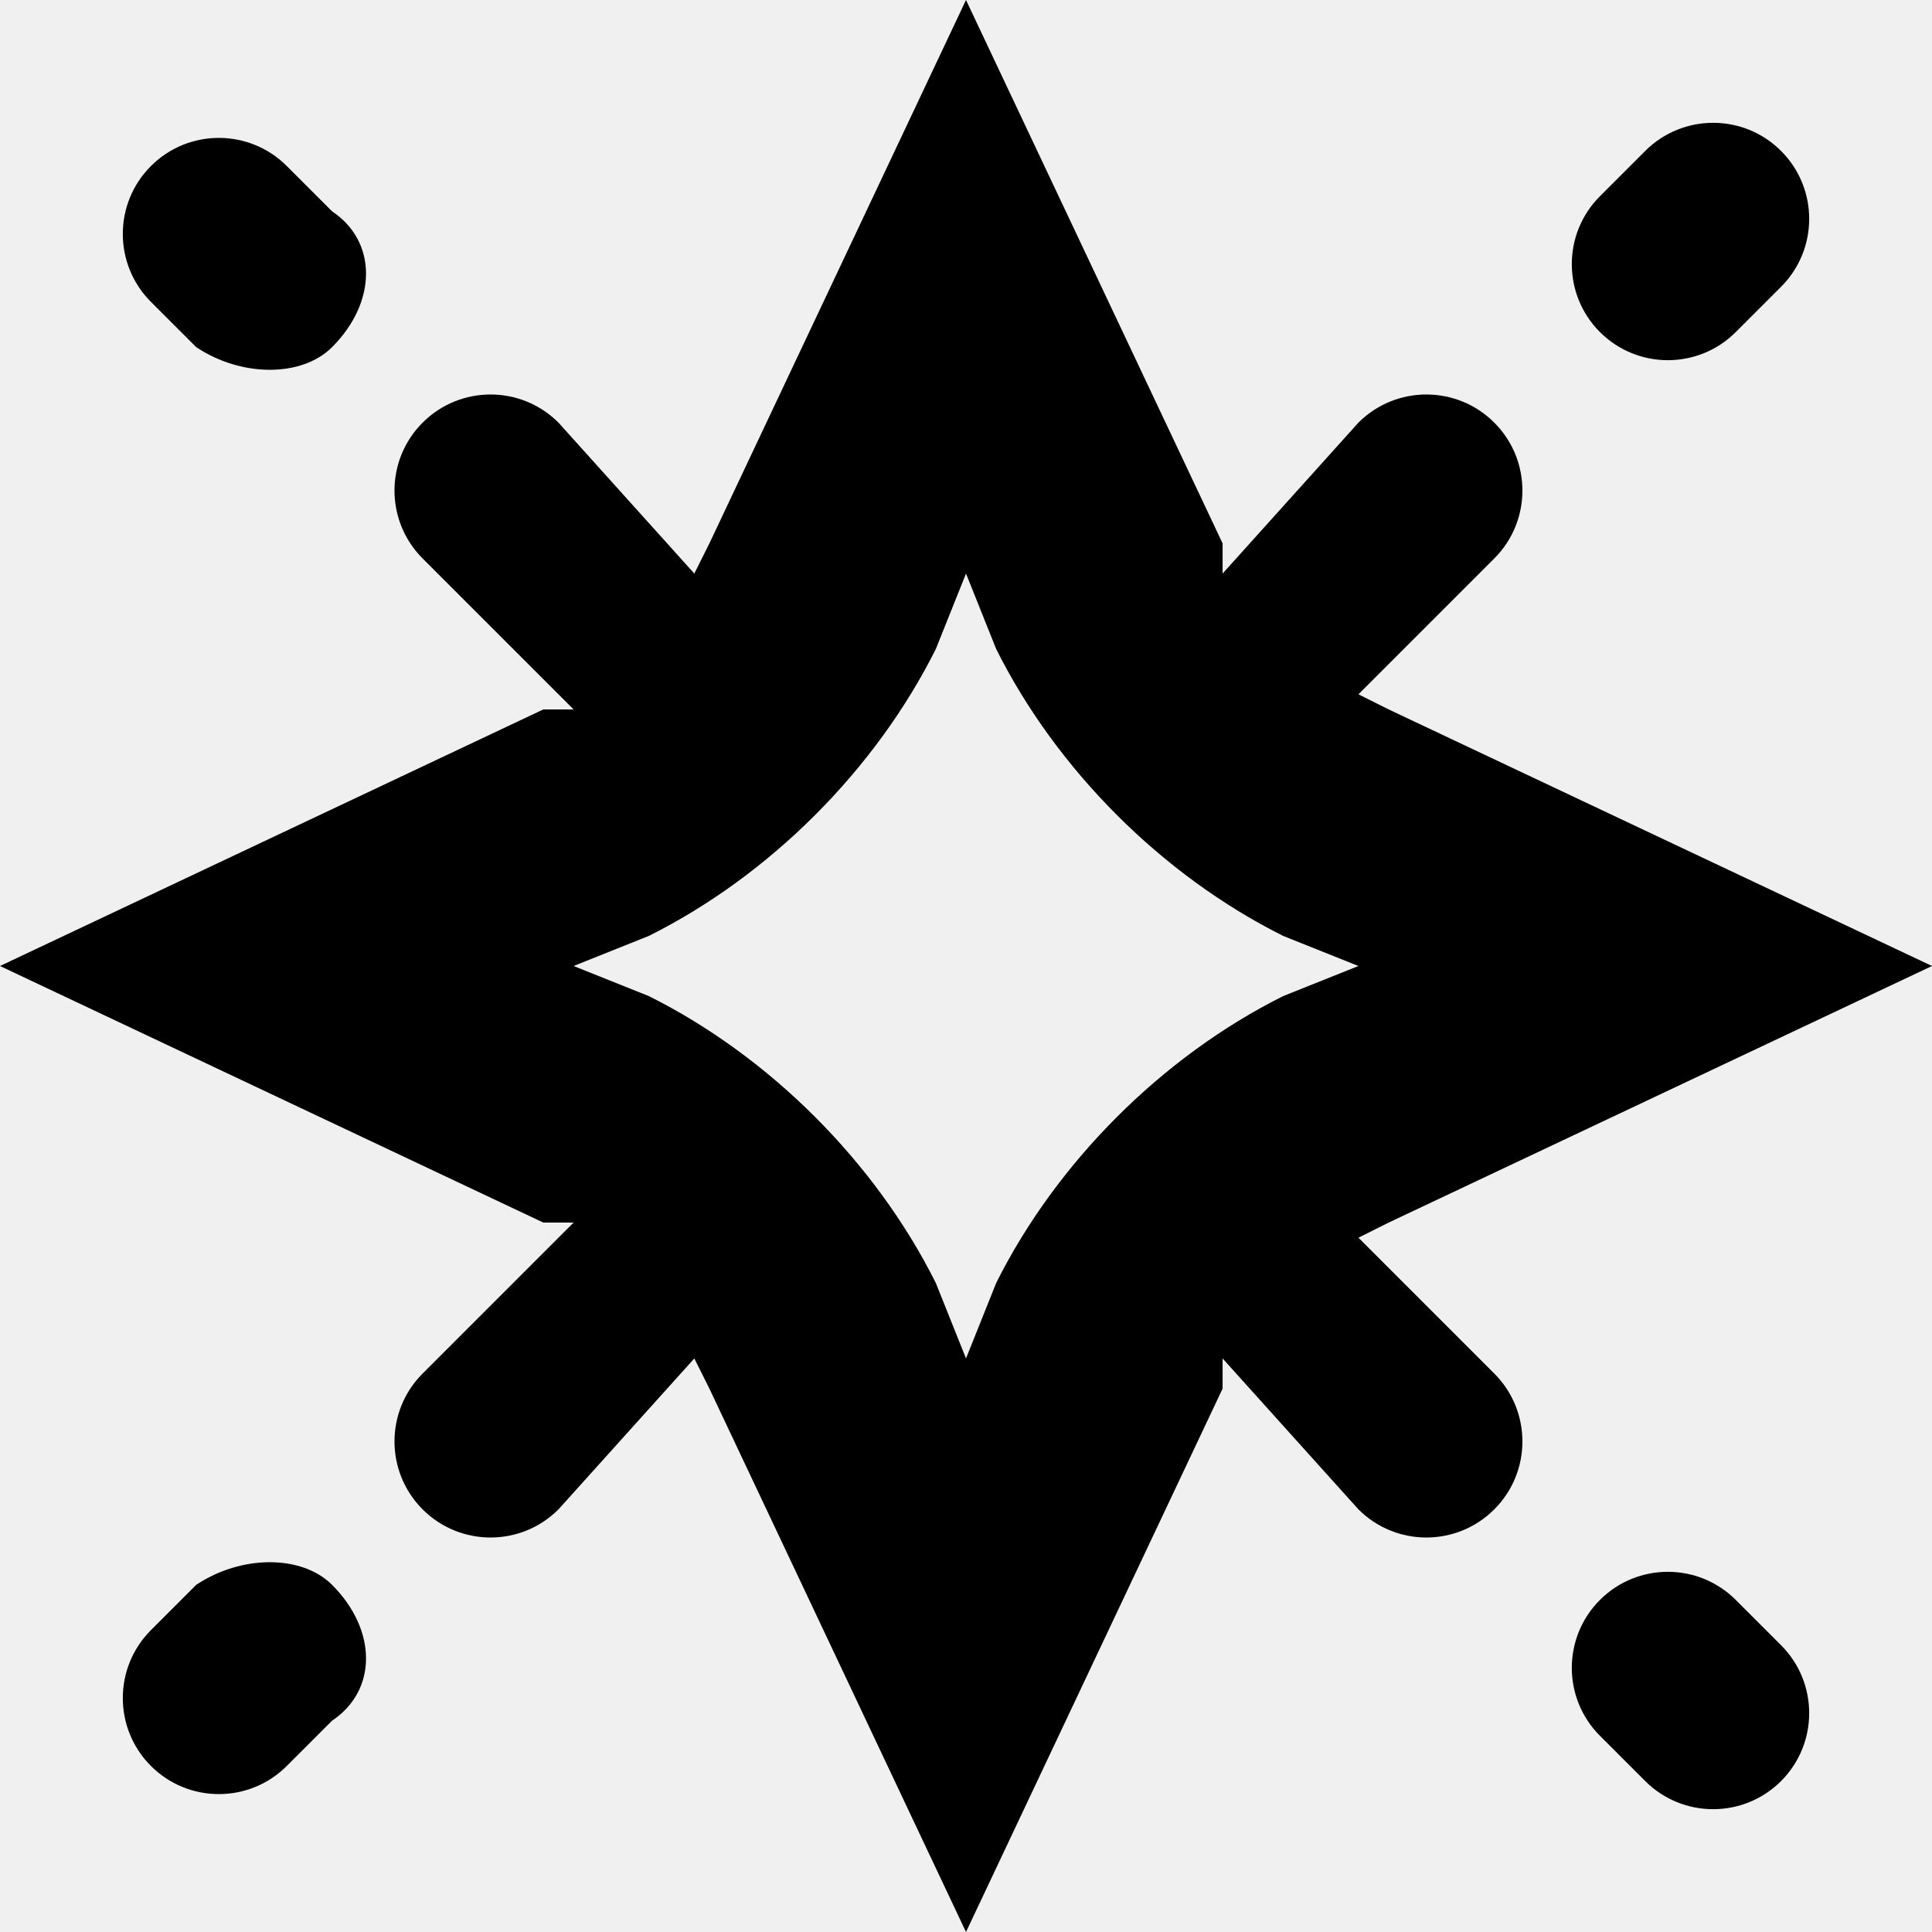
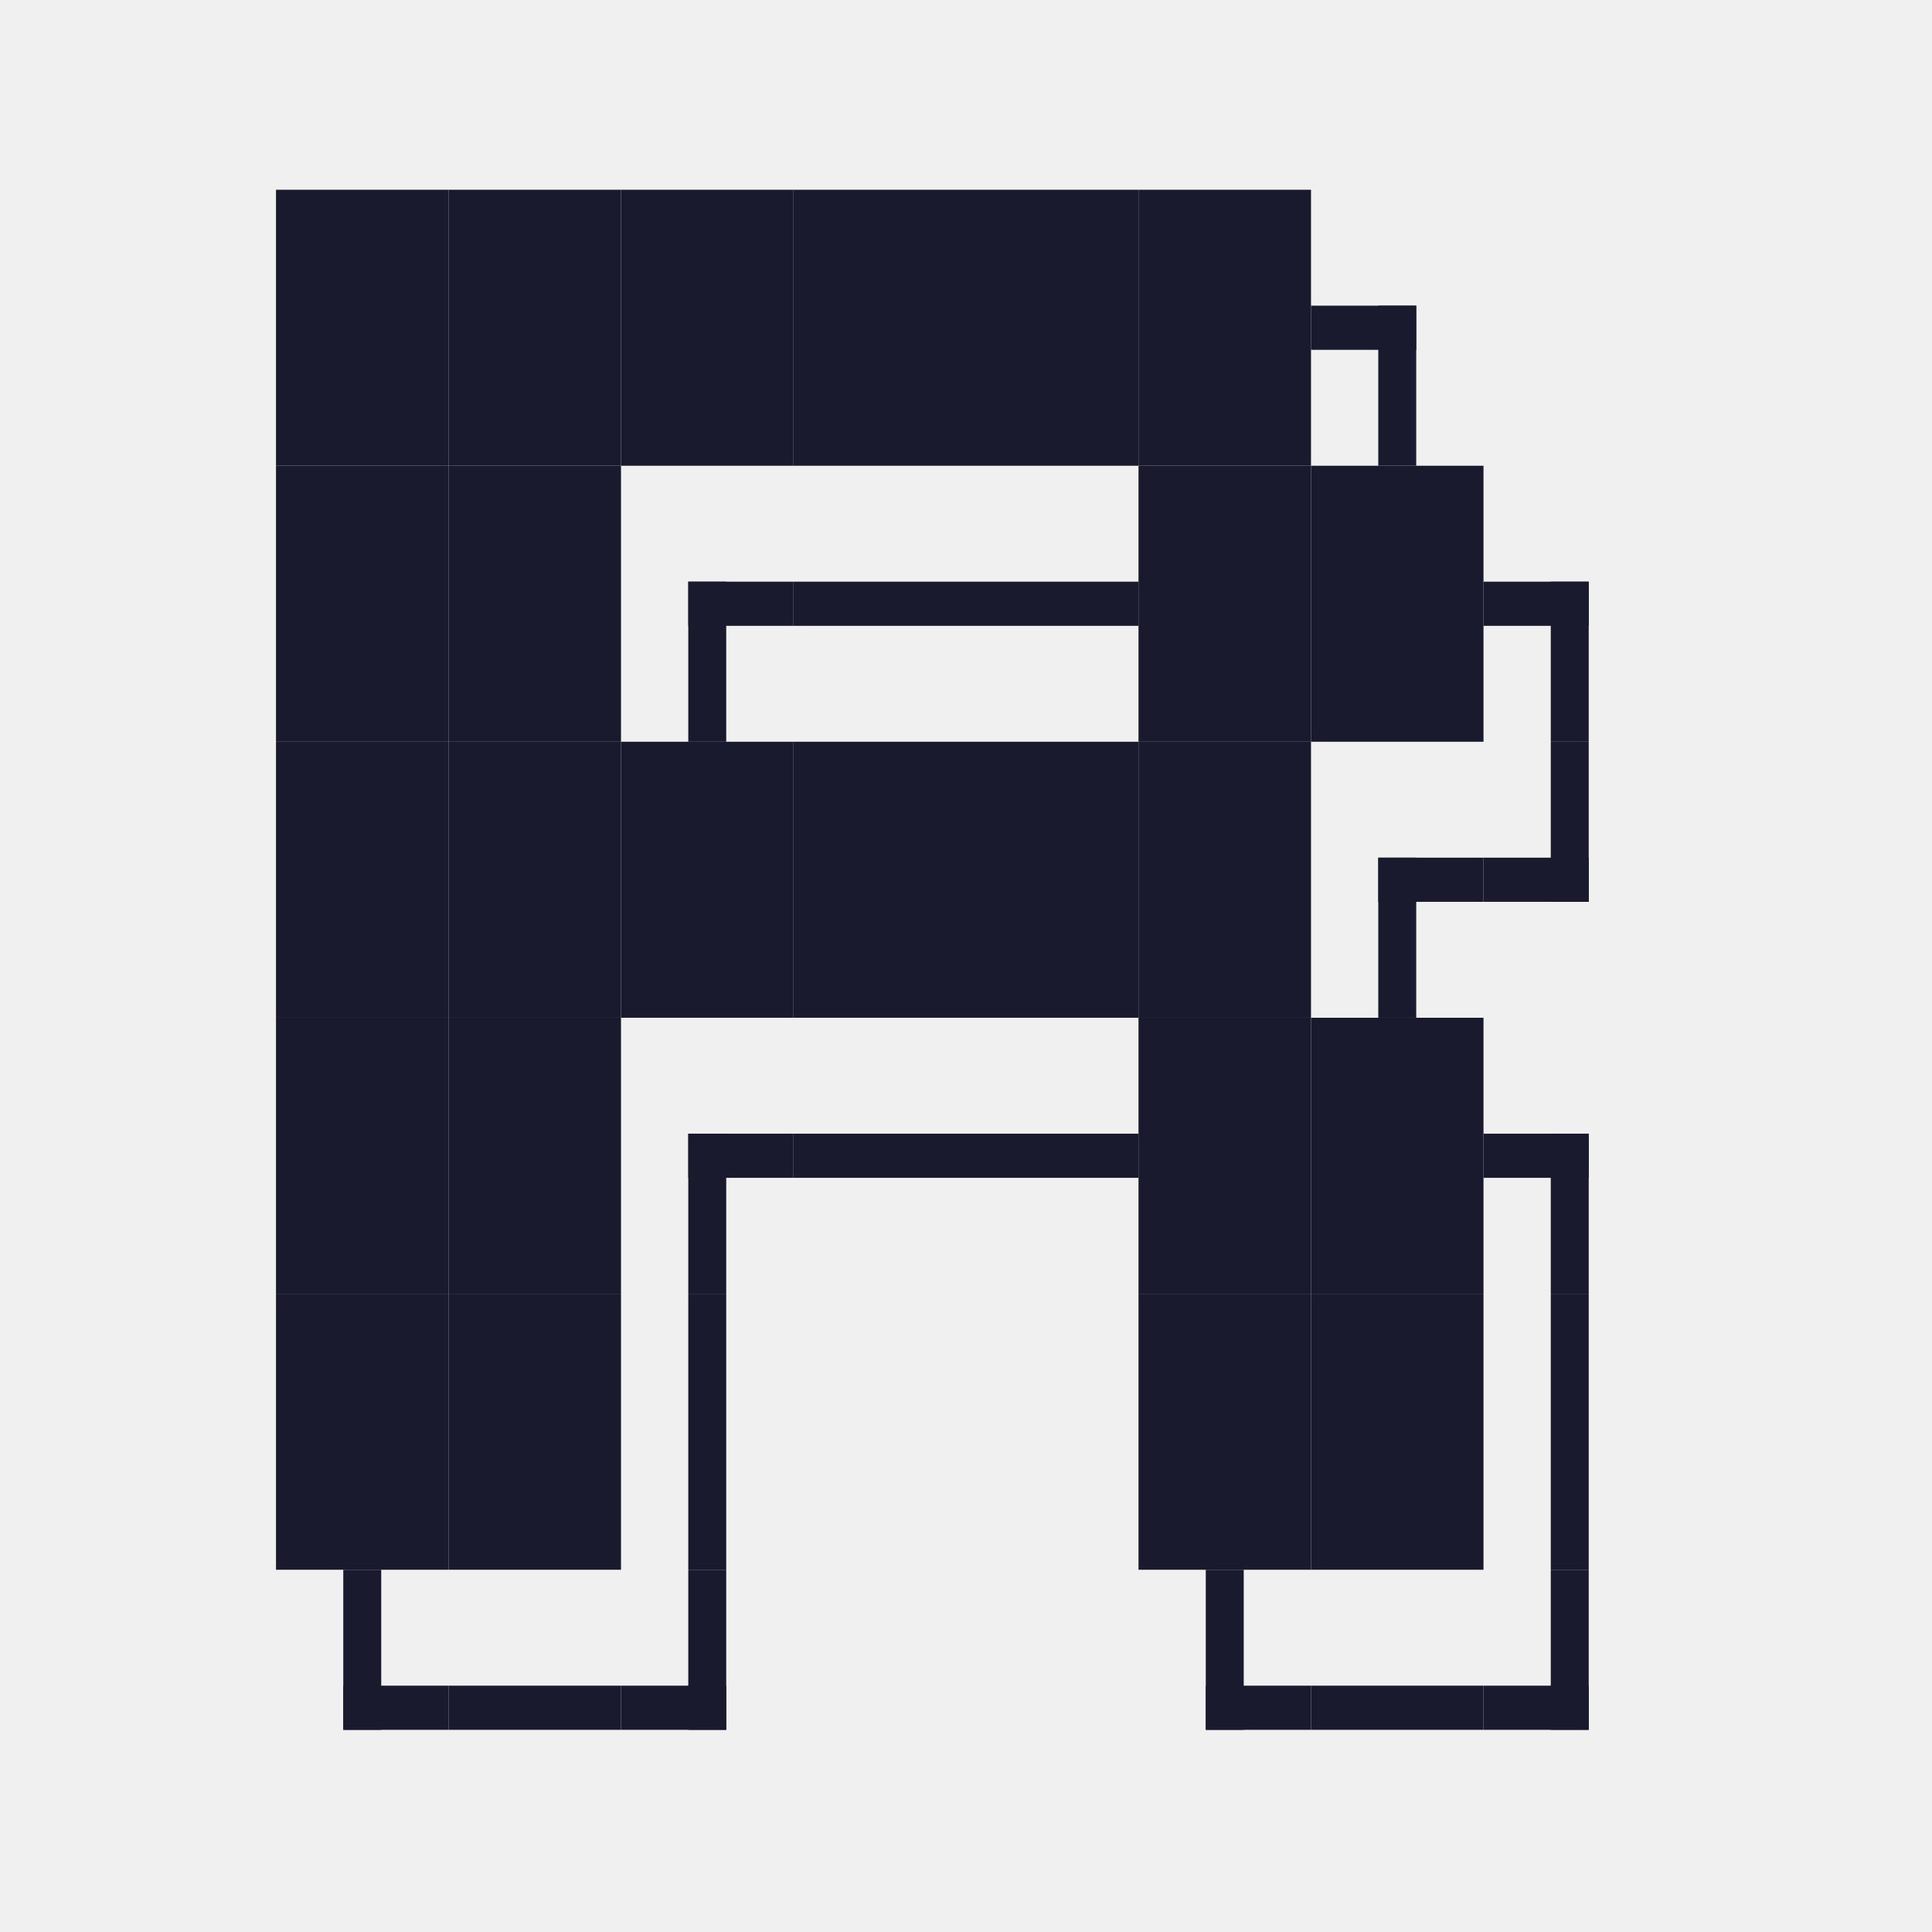
- <svg xmlns="http://www.w3.org/2000/svg" viewBox="0 0 128 128">
-   <path fill-rule="evenodd" d="M81 36 64 0 47 36l-1 2-9-10a6 6 0 0 0-9 9l10 10h-2L0 64l36 17h2L28 91a6 6 0 1 0 9 9l9-10 1 2 17 36 17-36v-2l9 10a6 6 0 1 0 9-9l-9-9 2-1 36-17-36-17-2-1 9-9a6 6 0 1 0-9-9l-9 10v-2Zm-17 2-2 5c-4 8-11 15-19 19l-5 2 5 2c8 4 15 11 19 19l2 5 2-5c4-8 11-15 19-19l5-2-5-2c-8-4-15-11-19-19l-2-5Z" clip-rule="evenodd" />
-   <path d="M118 19a6 6 0 0 0-9-9l-3 3a6 6 0 1 0 9 9l3-3Zm-96 4c-2 2-6 2-9 0l-3-3a6 6 0 1 1 9-9l3 3c3 2 3 6 0 9Zm0 82c-2-2-6-2-9 0l-3 3a6 6 0 1 0 9 9l3-3c3-2 3-6 0-9Zm96 4a6 6 0 0 1-9 9l-3-3a6 6 0 1 1 9-9l3 3Z" />
-   <style>path{fill:#000}@media (prefers-color-scheme:dark){path{fill:#fff}}</style>
+ <svg xmlns="http://www.w3.org/2000/svg" viewBox="0 0 112 112">
+   <style>
+     g { fill: #1a1a2e; }
+     @media (prefers-color-scheme: dark) {
+       g { fill: #e8e8f0; }
+     }
+   </style>
+   <g>
+     <rect x="16" y="11" width="10" height="16" />
+     <rect x="26" y="11" width="10" height="16" />
+     <rect x="36" y="11" width="10" height="16" />
+     <rect x="46" y="11" width="10" height="16" />
+     <rect x="56" y="11" width="10" height="16" />
+     <rect x="66" y="11" width="10" height="16" />
+     <rect x="76.00" y="17.72" width="6.10" height="2.56" />
+     <rect x="79.90" y="17.72" width="2.20" height="9.28" />
+     <rect x="16" y="27" width="10" height="16" />
+     <rect x="26" y="27" width="10" height="16" />
+     <rect x="39.90" y="33.72" width="6.10" height="2.56" />
+     <rect x="39.90" y="33.72" width="2.20" height="9.28" />
+     <rect x="46.00" y="33.72" width="10.00" height="2.56" />
+     <rect x="56.00" y="33.72" width="10.00" height="2.56" />
+     <rect x="66" y="27" width="10" height="16" />
+     <rect x="76" y="27" width="10" height="16" />
+     <rect x="86.00" y="33.72" width="6.10" height="2.56" />
+     <rect x="89.90" y="33.72" width="2.20" height="9.28" />
+     <rect x="16" y="43" width="10" height="16" />
+     <rect x="26" y="43" width="10" height="16" />
+     <rect x="36" y="43" width="10" height="16" />
+     <rect x="46" y="43" width="10" height="16" />
+     <rect x="56" y="43" width="10" height="16" />
+     <rect x="66" y="43" width="10" height="16" />
+     <rect x="79.90" y="49.72" width="6.10" height="2.56" />
+     <rect x="79.90" y="49.72" width="2.20" height="9.28" />
+     <rect x="86.00" y="49.72" width="6.10" height="2.56" />
+     <rect x="89.90" y="43.00" width="2.20" height="9.28" />
+     <rect x="16" y="59" width="10" height="16" />
+     <rect x="26" y="59" width="10" height="16" />
+     <rect x="39.90" y="65.72" width="6.10" height="2.56" />
+     <rect x="39.90" y="65.72" width="2.20" height="9.28" />
+     <rect x="46.00" y="65.72" width="10.00" height="2.56" />
+     <rect x="56.00" y="65.72" width="10.00" height="2.56" />
+     <rect x="66" y="59" width="10" height="16" />
+     <rect x="76" y="59" width="10" height="16" />
+     <rect x="86.00" y="65.72" width="6.10" height="2.56" />
+     <rect x="89.90" y="65.72" width="2.20" height="9.28" />
+     <rect x="16" y="75" width="10" height="16" />
+     <rect x="26" y="75" width="10" height="16" />
+     <rect x="39.90" y="75.00" width="2.20" height="16.00" />
+     <rect x="66" y="75" width="10" height="16" />
+     <rect x="76" y="75" width="10" height="16" />
+     <rect x="89.90" y="75.00" width="2.20" height="16.00" />
+     <rect x="19.90" y="97.72" width="6.10" height="2.56" />
+     <rect x="19.90" y="91.00" width="2.20" height="9.28" />
+     <rect x="26.00" y="97.72" width="10.00" height="2.56" />
+     <rect x="36.00" y="97.72" width="6.10" height="2.56" />
+     <rect x="39.90" y="91.00" width="2.20" height="9.28" />
+     <rect x="69.90" y="97.72" width="6.10" height="2.56" />
+     <rect x="69.90" y="91.00" width="2.20" height="9.28" />
+     <rect x="76.00" y="97.72" width="10.00" height="2.56" />
+     <rect x="86.00" y="97.72" width="6.10" height="2.56" />
+     <rect x="89.90" y="91.00" width="2.20" height="9.28" />
+   </g>
</svg>
